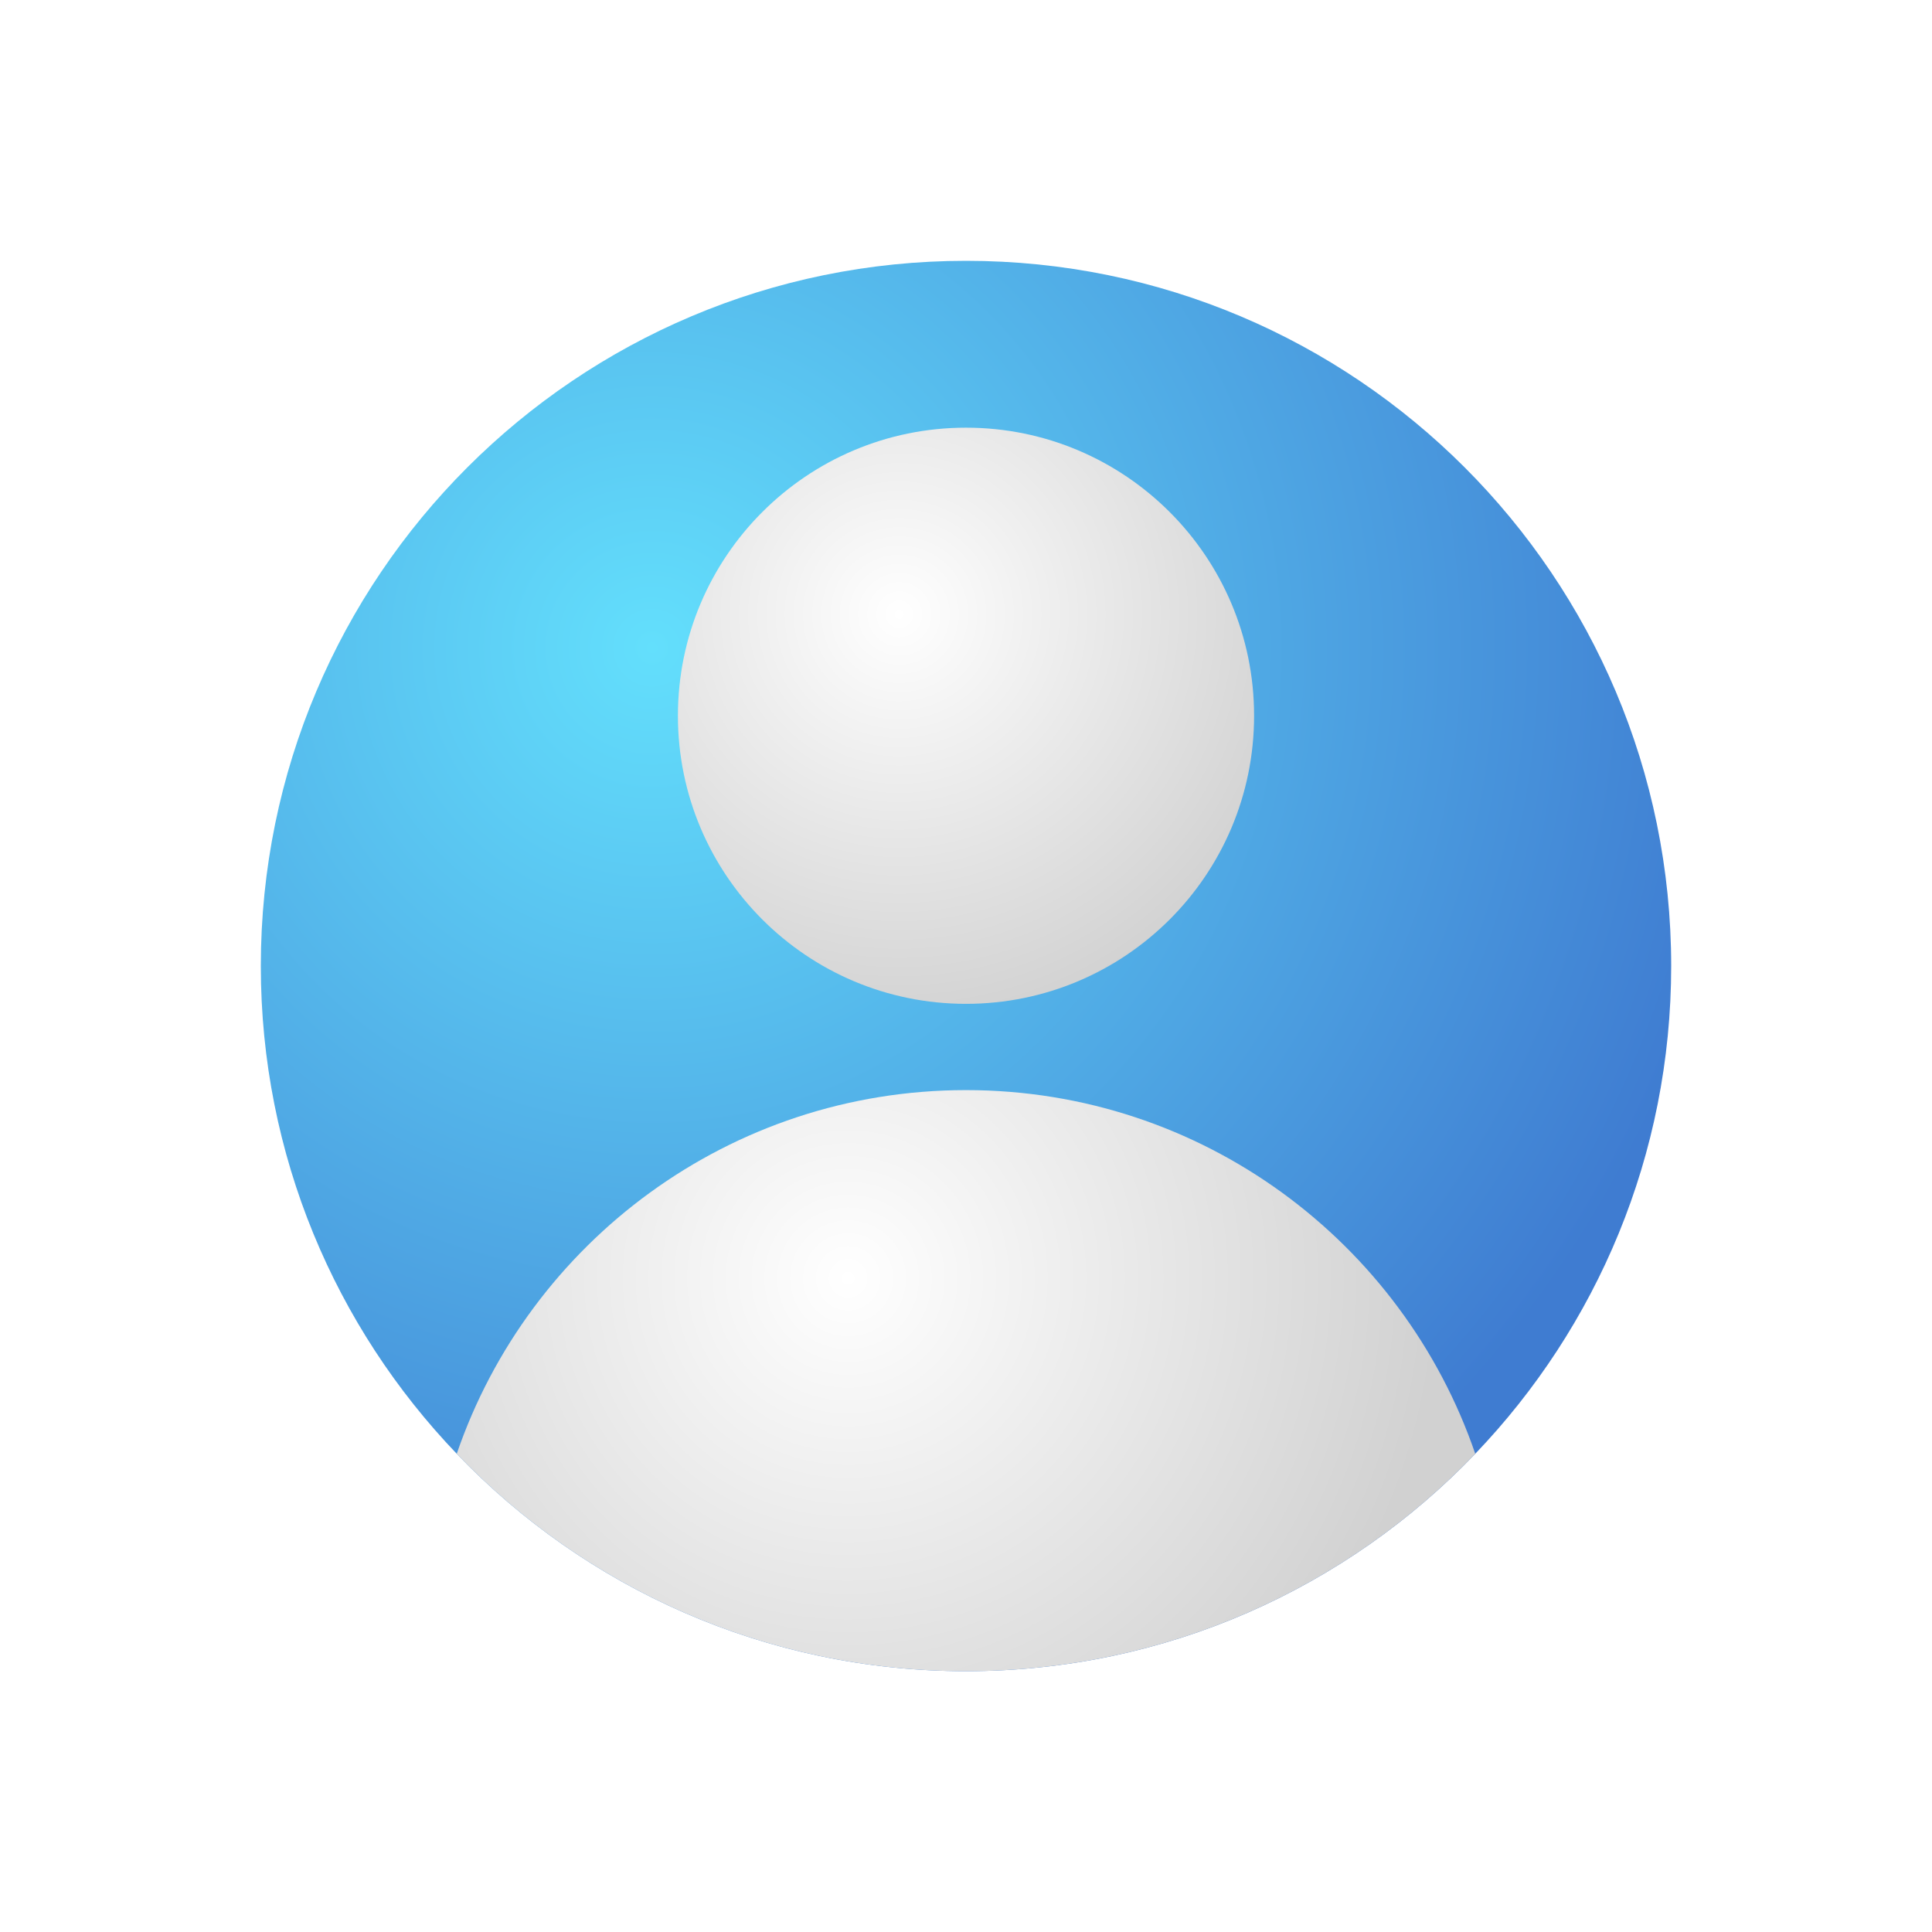
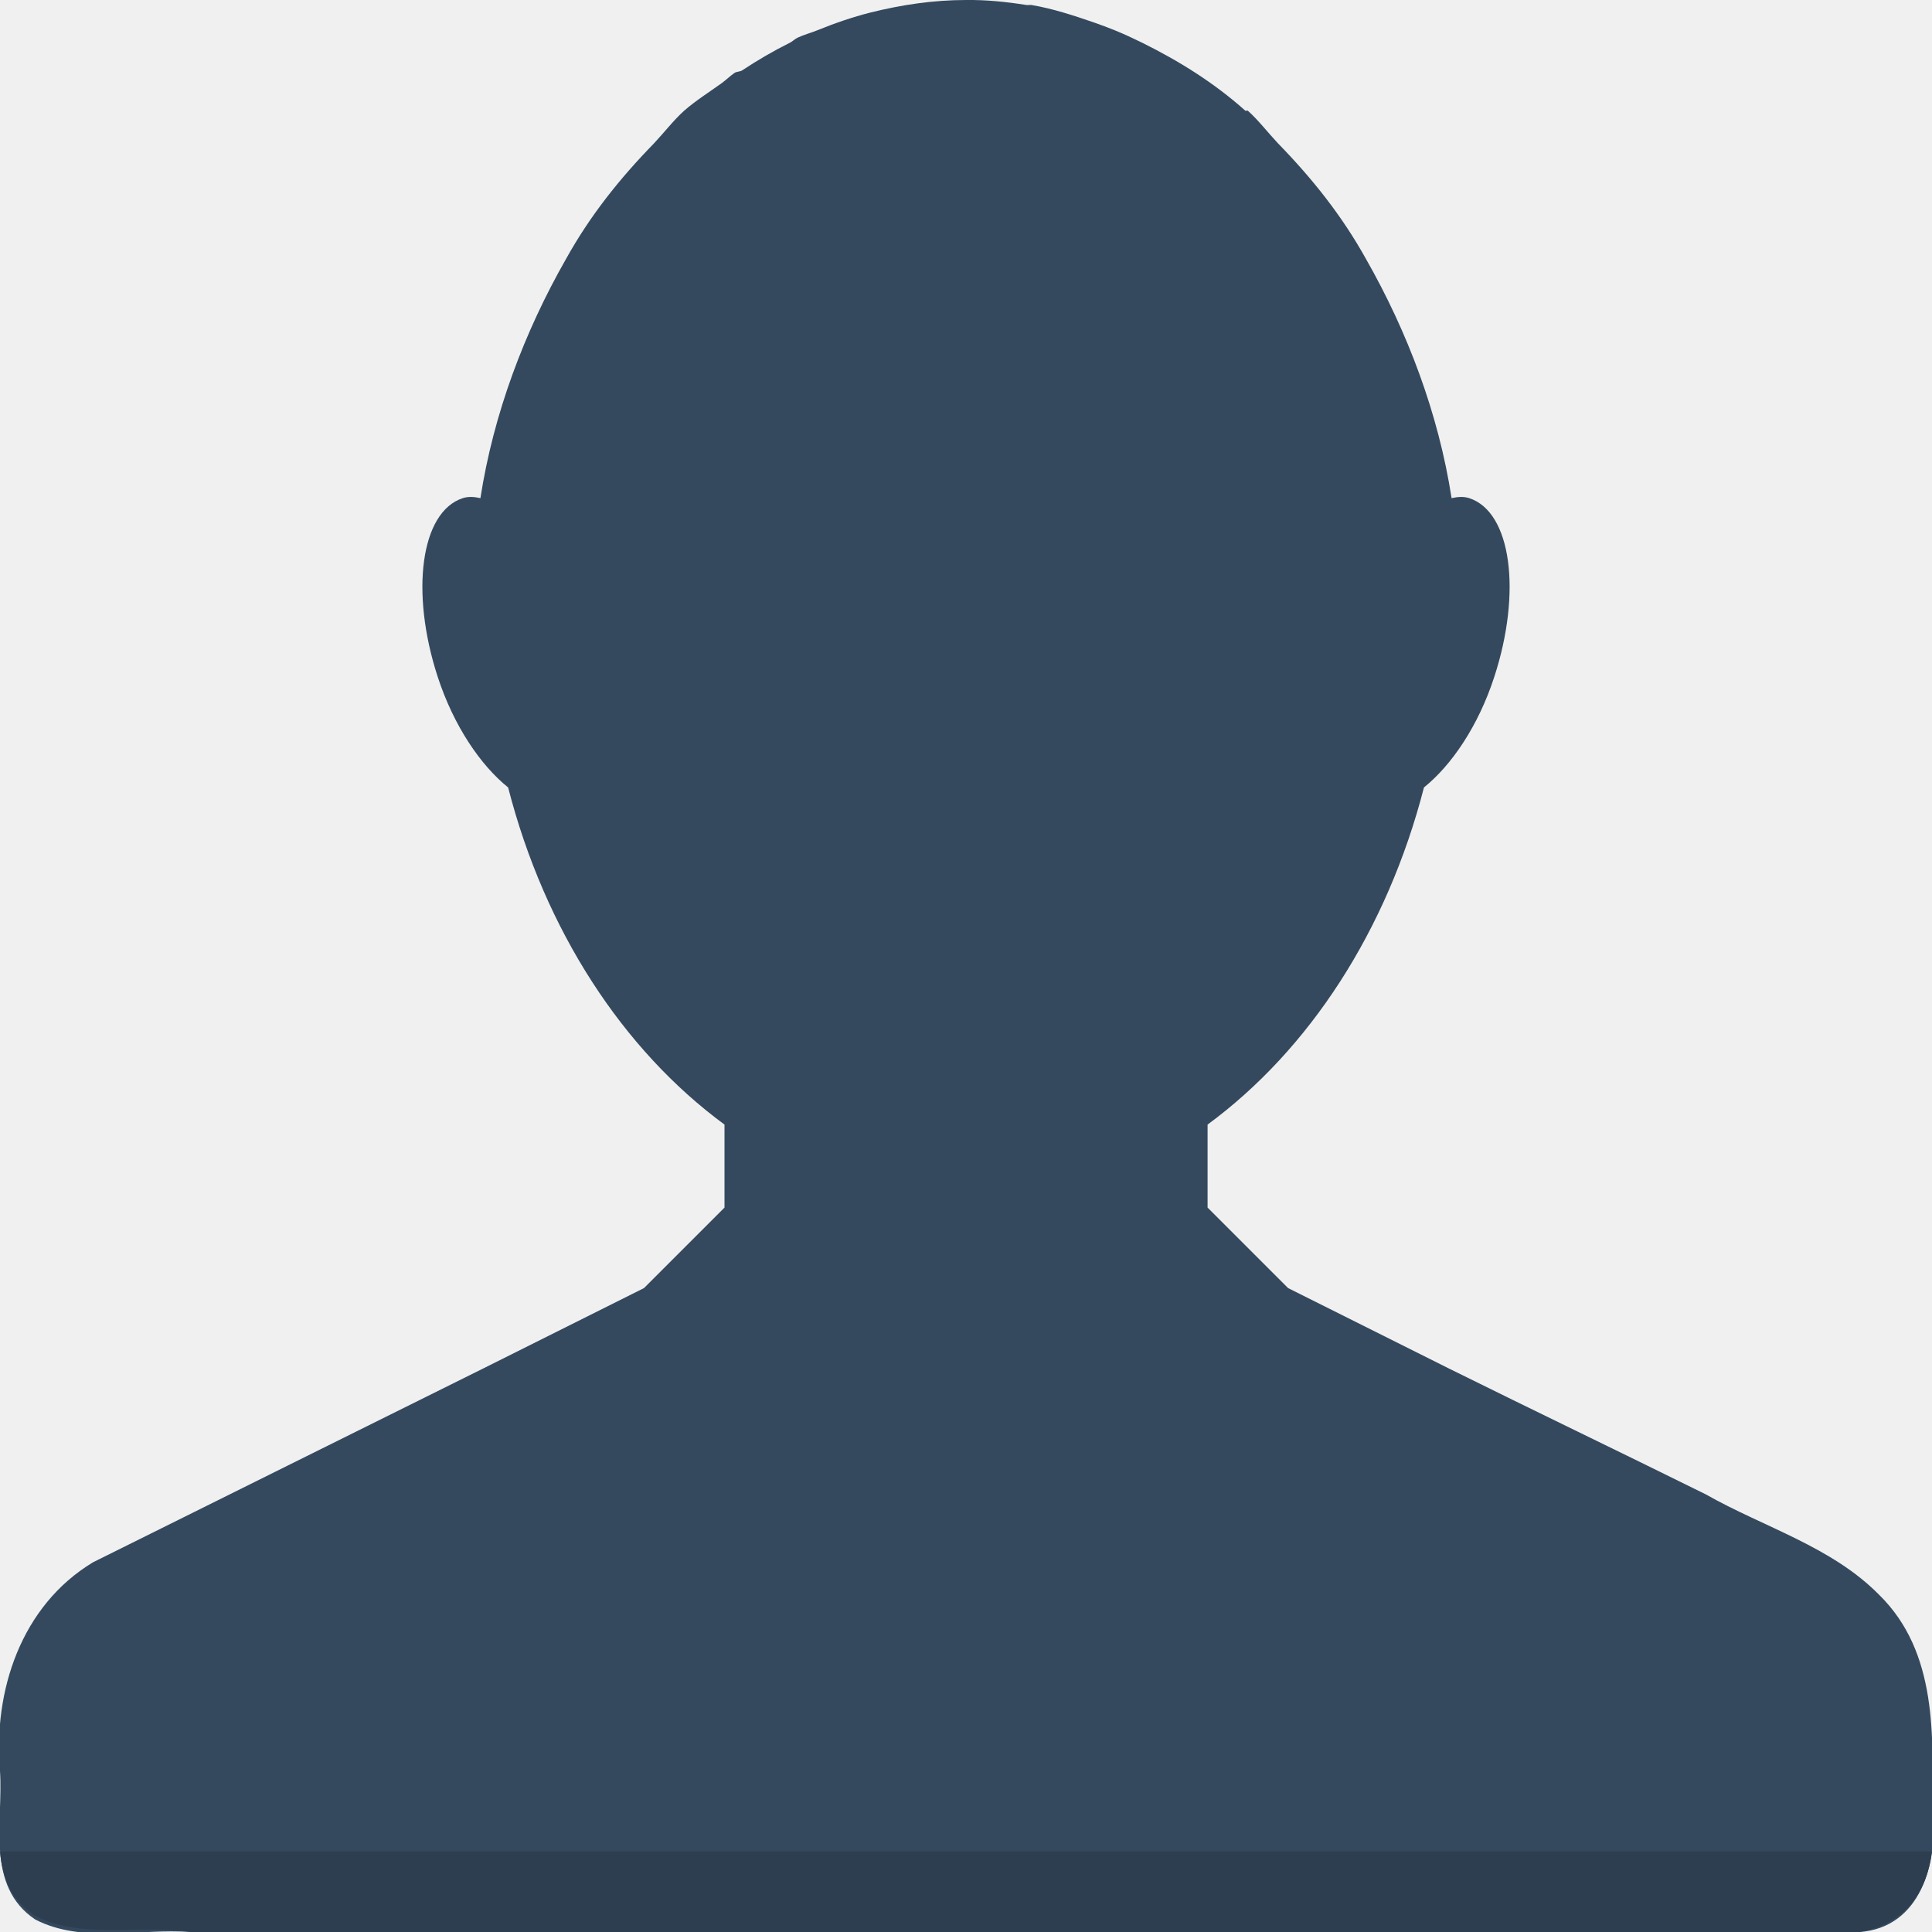
- <svg xmlns="http://www.w3.org/2000/svg" version="1.1" x="0px" y="0px" viewBox="0 0 2200 2200" style="enable-background:new 0 0 2200 2200;" xml:space="preserve">
-   <g id="Background">
-     <rect style="fill:#FFFFFF;" width="2200" height="2200" />
-   </g>
-   <g id="Objects">
-     <g>
-       <radialGradient id="SVGID_1_" cx="742.482" cy="737.552" r="1257.272" gradientUnits="userSpaceOnUse">
-         <stop offset="0" style="stop-color:#63DFFC" />
-         <stop offset="1" style="stop-color:#3F7CD1" />
-       </radialGradient>
-       <path style="fill:url(#SVGID_1_);" d="M1903,1100c0,215.52-84.91,411.21-223.1,555.44C1533.74,1808.01,1327.96,1903,1100,1903    s-433.74-94.99-579.9-247.56C381.91,1511.21,297,1315.52,297,1100c0-443.48,359.52-803,803-803S1903,656.52,1903,1100z" />
-       <radialGradient id="SVGID_00000104698309287865493900000001749800286949306755_" cx="1024.057" cy="699.494" r="480.558" gradientUnits="userSpaceOnUse">
-         <stop offset="0" style="stop-color:#FFFFFF" />
-         <stop offset="0.999" style="stop-color:#D1D1D1" />
-       </radialGradient>
-       <circle style="fill:url(#SVGID_00000104698309287865493900000001749800286949306755_);" cx="1100" cy="815.047" r="328.046" />
-       <radialGradient id="SVGID_00000123438996930488595010000002696201408001185471_" cx="965.752" cy="1455.623" r="674.959" gradientUnits="userSpaceOnUse">
-         <stop offset="0" style="stop-color:#FFFFFF" />
-         <stop offset="0.999" style="stop-color:#D1D1D1" />
-       </radialGradient>
-       <path style="fill:url(#SVGID_00000123438996930488595010000002696201408001185471_);" d="M1679.9,1655.44    C1533.74,1808.01,1327.96,1903,1100,1903s-433.74-94.99-579.9-247.56c82.54-240.93,311-414.12,579.9-414.12    S1597.36,1414.51,1679.9,1655.44z" />
-     </g>
+ <svg xmlns="http://www.w3.org/2000/svg" width="800px" height="800px" viewBox="0 0 24 24" version="1.1">
+   <g transform="translate(0 -1028.4)">
+     <path d="m12 0c-0.405 0-0.805 0.06-1.188 0.156-0.224 0.057-0.44 0.131-0.656 0.219-0.083 0.034-0.168 0.055-0.25 0.094-0.034 0.016-0.06 0.046-0.094 0.062-0.203 0.101-0.402 0.217-0.594 0.344-0.027 0.017-0.067 0.013-0.094 0.031-0.056 0.039-0.101 0.084-0.156 0.125-0.157 0.113-0.322 0.216-0.469 0.344-0.134 0.121-0.249 0.272-0.375 0.406-0.425 0.436-0.794 0.897-1.094 1.438-0.515 0.903-0.9 1.921-1.062 2.969-0.078-0.017-0.15-0.022-0.219 0-0.525 0.171-0.654 1.169-0.312 2.219 0.201 0.616 0.535 1.101 0.875 1.375 0.457 1.778 1.426 3.26 2.688 4.188v1.031l-1 1-2 1c-1.617 0.801-3.228 1.605-4.844 2.406-0.895 0.54-1.242 1.6-1.156 2.594 0.042 0.626-0.184 1.427 0.438 1.844 0.591 0.304 1.296 0.106 1.938 0.156 1.877-0.001 3.748 0 5.625 0 2.669 0.001 5.331 0 8 0 2.367 0 4.727 0.004 7.094 0 0.768-0.054 0.981-0.865 0.906-1.5 0.014-0.932 0.069-1.976-0.656-2.688-0.592-0.602-1.434-0.84-2.156-1.25-1.061-0.525-2.128-1.037-3.188-1.562l-2-1-1-1v-1.031c1.262-0.928 2.23-2.41 2.688-4.188 0.34-0.274 0.674-0.759 0.874-1.375 0.342-1.05 0.213-2.048-0.312-2.219-0.069-0.022-0.14-0.017-0.219 0-0.162-1.048-0.547-2.065-1.062-2.969-0.3-0.54-0.669-1.002-1.094-1.438-0.126-0.134-0.241-0.285-0.375-0.406-0.006-0.005-0.025 0.005-0.031 0-0.392-0.35-0.827-0.619-1.281-0.844-0.115-0.056-0.227-0.109-0.344-0.156-0.084-0.034-0.165-0.064-0.25-0.094-0.255-0.088-0.516-0.174-0.782-0.219-0.02-0.003-0.042 0.003-0.062 0-0.249-0.039-0.495-0.065-0.75-0.062z" transform="translate(0 1028.4)" fill="#34495e" />
+     <path d="m0 1051.4c0.026 0.3 0.127 0.6 0.438 0.8 0.591 0.3 1.296 0.1 1.938 0.2h5.625 8 7.094c0.576-0.1 0.842-0.5 0.906-1h-24z" fill="#2c3e50" />
  </g>
</svg>
